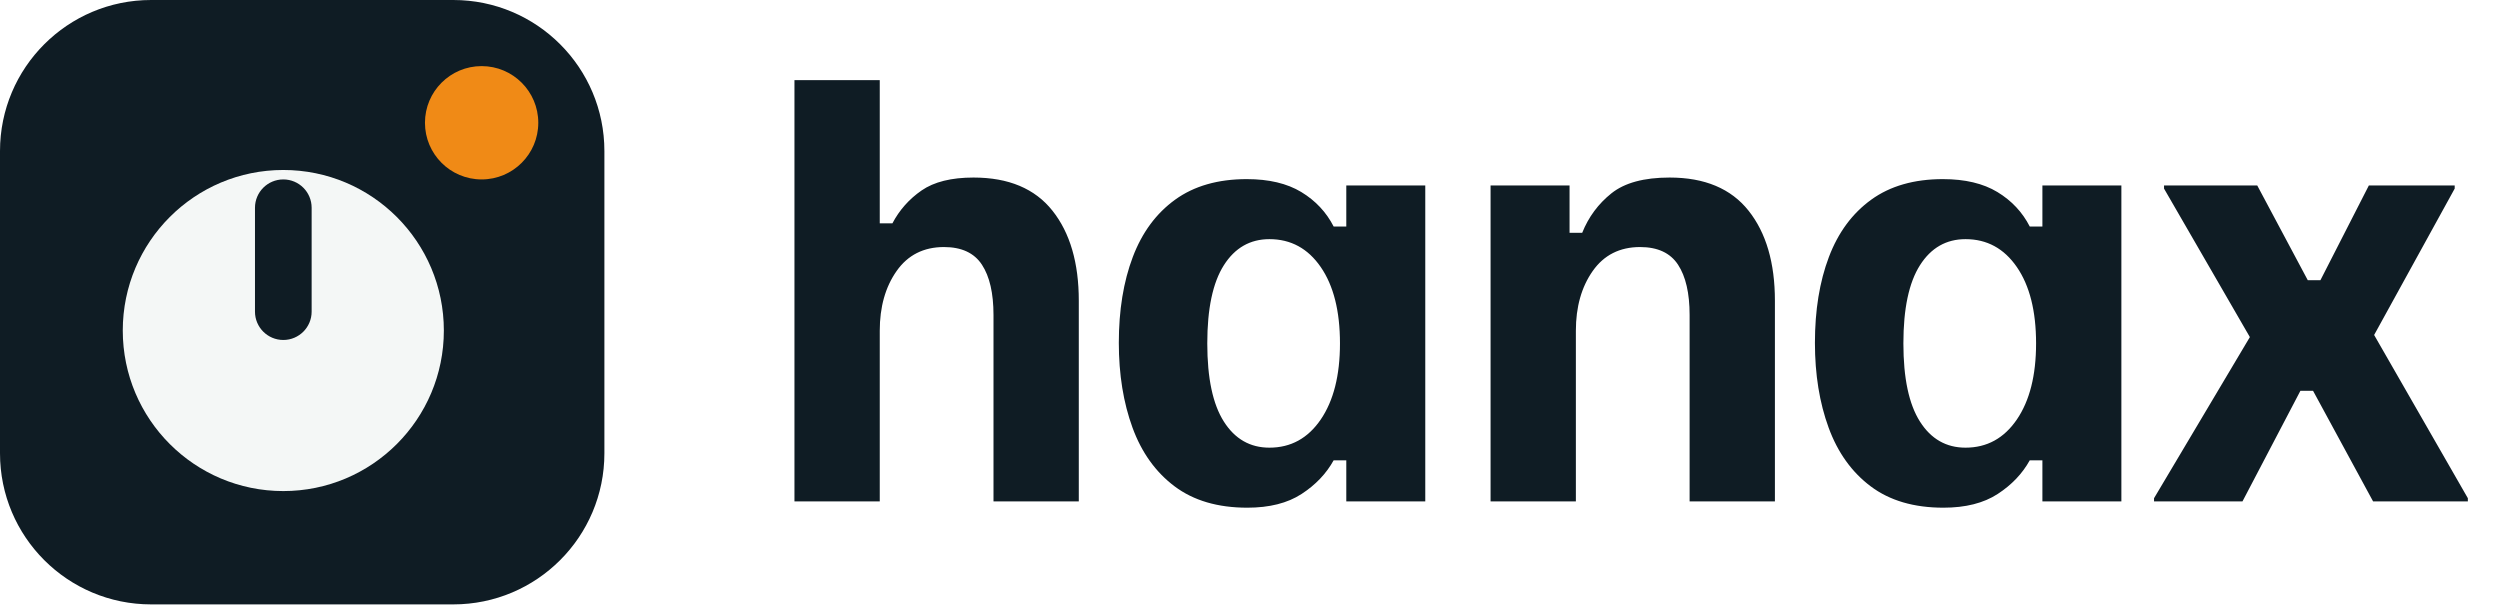
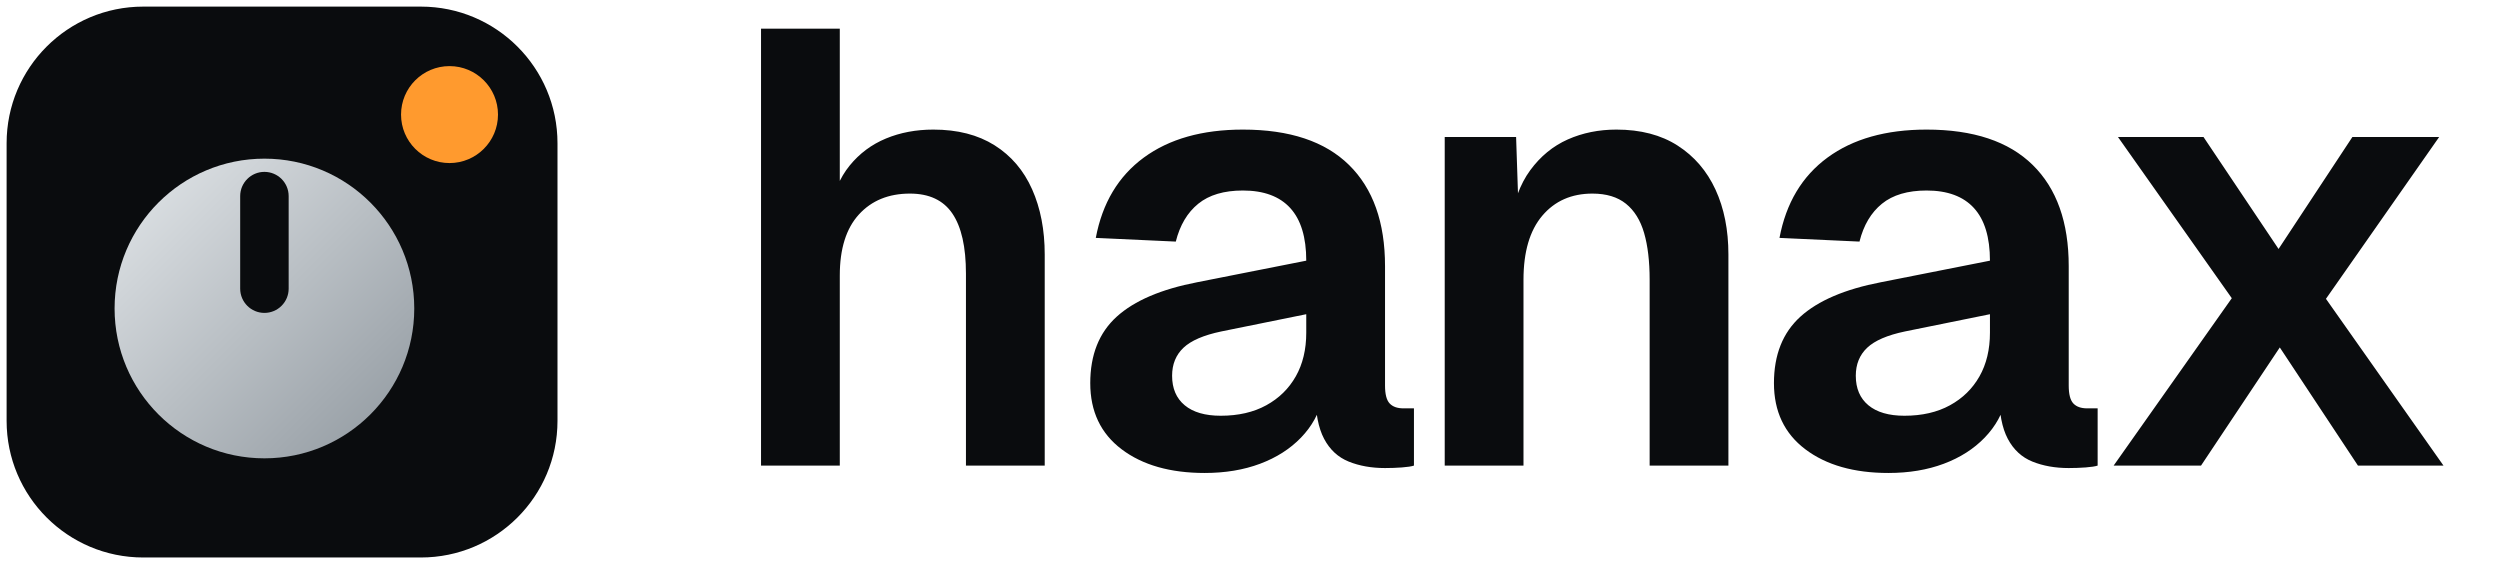
- <svg xmlns="http://www.w3.org/2000/svg" viewBox="0 0 364 88" width="364" height="88" role="img" aria-label="Hanax">
+ <svg xmlns="http://www.w3.org/2000/svg" viewBox="0 0 390 88" width="390" height="88" role="img" aria-label="Hanax">
+   <defs>
+     <linearGradient id="ck" x1="0" y1="0" x2="1" y2="1">
+       <stop offset="0" stop-color="#e3e7ea" />
+       <stop offset="1" stop-color="#8f979e" />
+     </linearGradient>
+   </defs>
  <g transform="translate(0 0) scale(1.375)">
-     <rect width="64" height="64" rx="16" fill="#0f1c24" />
-     <circle cx="30" cy="35" r="17" fill="#f4f7f6" />
-     <rect x="27" y="19" width="6" height="17" rx="3" fill="#0f1c24" />
-     <circle cx="51" cy="13" r="6" fill="#f08a16" />
+     <rect x="0.75" y="0.75" width="62.5" height="62.5" rx="15.5" fill="#0a0c0e" />
+     <circle cx="30" cy="35" r="17" fill="url(#ck)" />
+     <rect x="27.25" y="19.5" width="5.5" height="16" rx="2.75" fill="#0a0c0e" />
+     <circle cx="51" cy="13" r="5.5" fill="#ff9a2e" />
  </g>
-   <path d="M115.673 73.0V11.667H128.093V32.52H129.933Q131.467 29.607 134.188 27.728Q136.91 25.85 141.74 25.85Q149.407 25.85 153.24 30.68Q157.073 35.51 157.073 43.79V73.0H144.653V45.86Q144.653 41.107 142.967 38.538Q141.28 35.97 137.447 35.97Q133.0 35.97 130.547 39.458Q128.093 42.947 128.093 48.16V73.0ZM181.607 73.92Q175.167 73.92 171.027 70.815Q166.887 67.71 164.893 62.267Q162.9 56.823 162.9 49.923Q162.9 42.793 164.932 37.427Q166.963 32.06 171.103 29.07Q175.243 26.08 181.53 26.08Q186.36 26.08 189.465 27.958Q192.57 29.837 194.18 32.98H196.02V27.0H207.52V73.0H196.02V67.02H194.18Q192.57 69.933 189.503 71.927Q186.437 73.92 181.607 73.92ZM184.827 65.18Q189.503 65.18 192.302 61.078Q195.1 56.977 195.1 50.0Q195.1 42.947 192.302 38.883Q189.503 34.82 184.827 34.82Q180.61 34.82 178.195 38.615Q175.78 42.41 175.78 50.0Q175.78 57.59 178.195 61.385Q180.61 65.18 184.827 65.18ZM217.027 73.0V27.0H228.527V33.9H230.367Q231.747 30.45 234.622 28.15Q237.497 25.85 243.093 25.85Q250.76 25.85 254.593 30.68Q258.427 35.51 258.427 43.79V73.0H246.007V45.86Q246.007 41.107 244.32 38.538Q242.633 35.97 238.8 35.97Q234.353 35.97 231.9 39.458Q229.447 42.947 229.447 48.16V73.0ZM282.96 73.92Q276.52 73.92 272.38 70.815Q268.24 67.71 266.247 62.267Q264.253 56.823 264.253 49.923Q264.253 42.793 266.285 37.427Q268.317 32.06 272.457 29.07Q276.597 26.08 282.883 26.08Q287.713 26.08 290.818 27.958Q293.923 29.837 295.533 32.98H297.373V27.0H308.873V73.0H297.373V67.02H295.533Q293.923 69.933 290.857 71.927Q287.79 73.92 282.96 73.92ZM286.18 65.18Q290.857 65.18 293.655 61.078Q296.453 56.977 296.453 50.0Q296.453 42.947 293.655 38.883Q290.857 34.82 286.18 34.82Q281.963 34.82 279.548 38.615Q277.133 42.41 277.133 50.0Q277.133 57.59 279.548 61.385Q281.963 65.18 286.18 65.18ZM313.627 73.0V72.54L327.58 49.08L315.083 27.46V27.0H328.653L336.013 40.8H337.853L344.907 27.0H357.403V27.46L345.673 48.773L359.32 72.54V73.0H345.52L336.78 56.9H334.94L326.507 73.0Z" fill="#0f1c24" />
+   <path d="M118.72 72.632V4.472H131.008V33.08H129.472Q130.24 28.664 132.544 25.832Q134.848 23 138.208 21.608Q141.568 20.216 145.6 20.216Q151.264 20.216 155.152 22.664Q159.04 25.112 161.008 29.528Q162.976 33.944 162.976 39.704V72.632H150.688V42.68Q150.688 36.44 148.576 33.32Q146.464 30.2 141.952 30.2Q136.96 30.2 133.984 33.464Q131.008 36.728 131.008 42.968V72.632ZM187.936 73.784Q179.872 73.784 174.976 70.088Q170.08 66.392 170.08 59.768Q170.08 53.144 174.208 49.4Q178.336 45.656 186.784 44.024L203.776 40.664Q203.776 35.192 201.28 32.456Q198.784 29.72 193.888 29.72Q189.472 29.72 186.928 31.784Q184.384 33.848 183.424 37.688L170.944 37.112Q172.48 28.952 178.432 24.584Q184.384 20.216 193.888 20.216Q204.832 20.216 210.448 25.736Q216.064 31.256 216.064 41.528V60.152Q216.064 62.168 216.784 62.936Q217.504 63.704 218.944 63.704H220.576V72.632Q220.0 72.824 218.704 72.92Q217.408 73.016 216.064 73.016Q212.896 73.016 210.4 72.008Q207.904 71.0 206.56 68.456Q205.216 65.912 205.216 61.496L206.272 62.264Q205.504 65.624 202.96 68.264Q200.416 70.904 196.576 72.344Q192.736 73.784 187.936 73.784ZM190.432 64.856Q194.56 64.856 197.536 63.224Q200.512 61.592 202.144 58.712Q203.776 55.832 203.776 51.896V49.016L190.528 51.704Q186.4 52.568 184.624 54.248Q182.848 55.928 182.848 58.616Q182.848 61.592 184.816 63.224Q186.784 64.856 190.432 64.856ZM225.376 72.632V21.368H236.512L236.992 35.768L235.552 35.192Q236.32 29.816 238.72 26.552Q241.12 23.288 244.576 21.752Q248.032 20.216 252.16 20.216Q257.824 20.216 261.712 22.712Q265.6 25.208 267.616 29.576Q269.632 33.944 269.632 39.704V72.632H257.344V43.64Q257.344 39.32 256.48 36.344Q255.616 33.368 253.648 31.784Q251.68 30.2 248.416 30.2Q243.52 30.2 240.592 33.656Q237.664 37.112 237.664 43.64V72.632ZM294.592 73.784Q286.528 73.784 281.632 70.088Q276.736 66.392 276.736 59.768Q276.736 53.144 280.864 49.4Q284.992 45.656 293.44 44.024L310.432 40.664Q310.432 35.192 307.936 32.456Q305.44 29.72 300.544 29.72Q296.128 29.72 293.584 31.784Q291.04 33.848 290.08 37.688L277.6 37.112Q279.136 28.952 285.088 24.584Q291.04 20.216 300.544 20.216Q311.488 20.216 317.104 25.736Q322.72 31.256 322.72 41.528V60.152Q322.72 62.168 323.44 62.936Q324.16 63.704 325.6 63.704H327.232V72.632Q326.656 72.824 325.36 72.92Q324.064 73.016 322.72 73.016Q319.552 73.016 317.056 72.008Q314.56 71.0 313.216 68.456Q311.872 65.912 311.872 61.496L312.928 62.264Q312.16 65.624 309.616 68.264Q307.072 70.904 303.232 72.344Q299.392 73.784 294.592 73.784ZM297.088 64.856Q301.216 64.856 304.192 63.224Q307.168 61.592 308.8 58.712Q310.432 55.832 310.432 51.896V49.016L297.184 51.704Q293.056 52.568 291.28 54.248Q289.504 55.928 289.504 58.616Q289.504 61.592 291.472 63.224Q293.44 64.856 297.088 64.856ZM329.728 72.632 348.16 46.52 330.4 21.368H343.744L355.456 38.84L366.976 21.368H380.512L362.848 46.616L381.184 72.632H367.84L355.648 54.2L343.36 72.632Z" fill="#0a0c0e" />
</svg>
